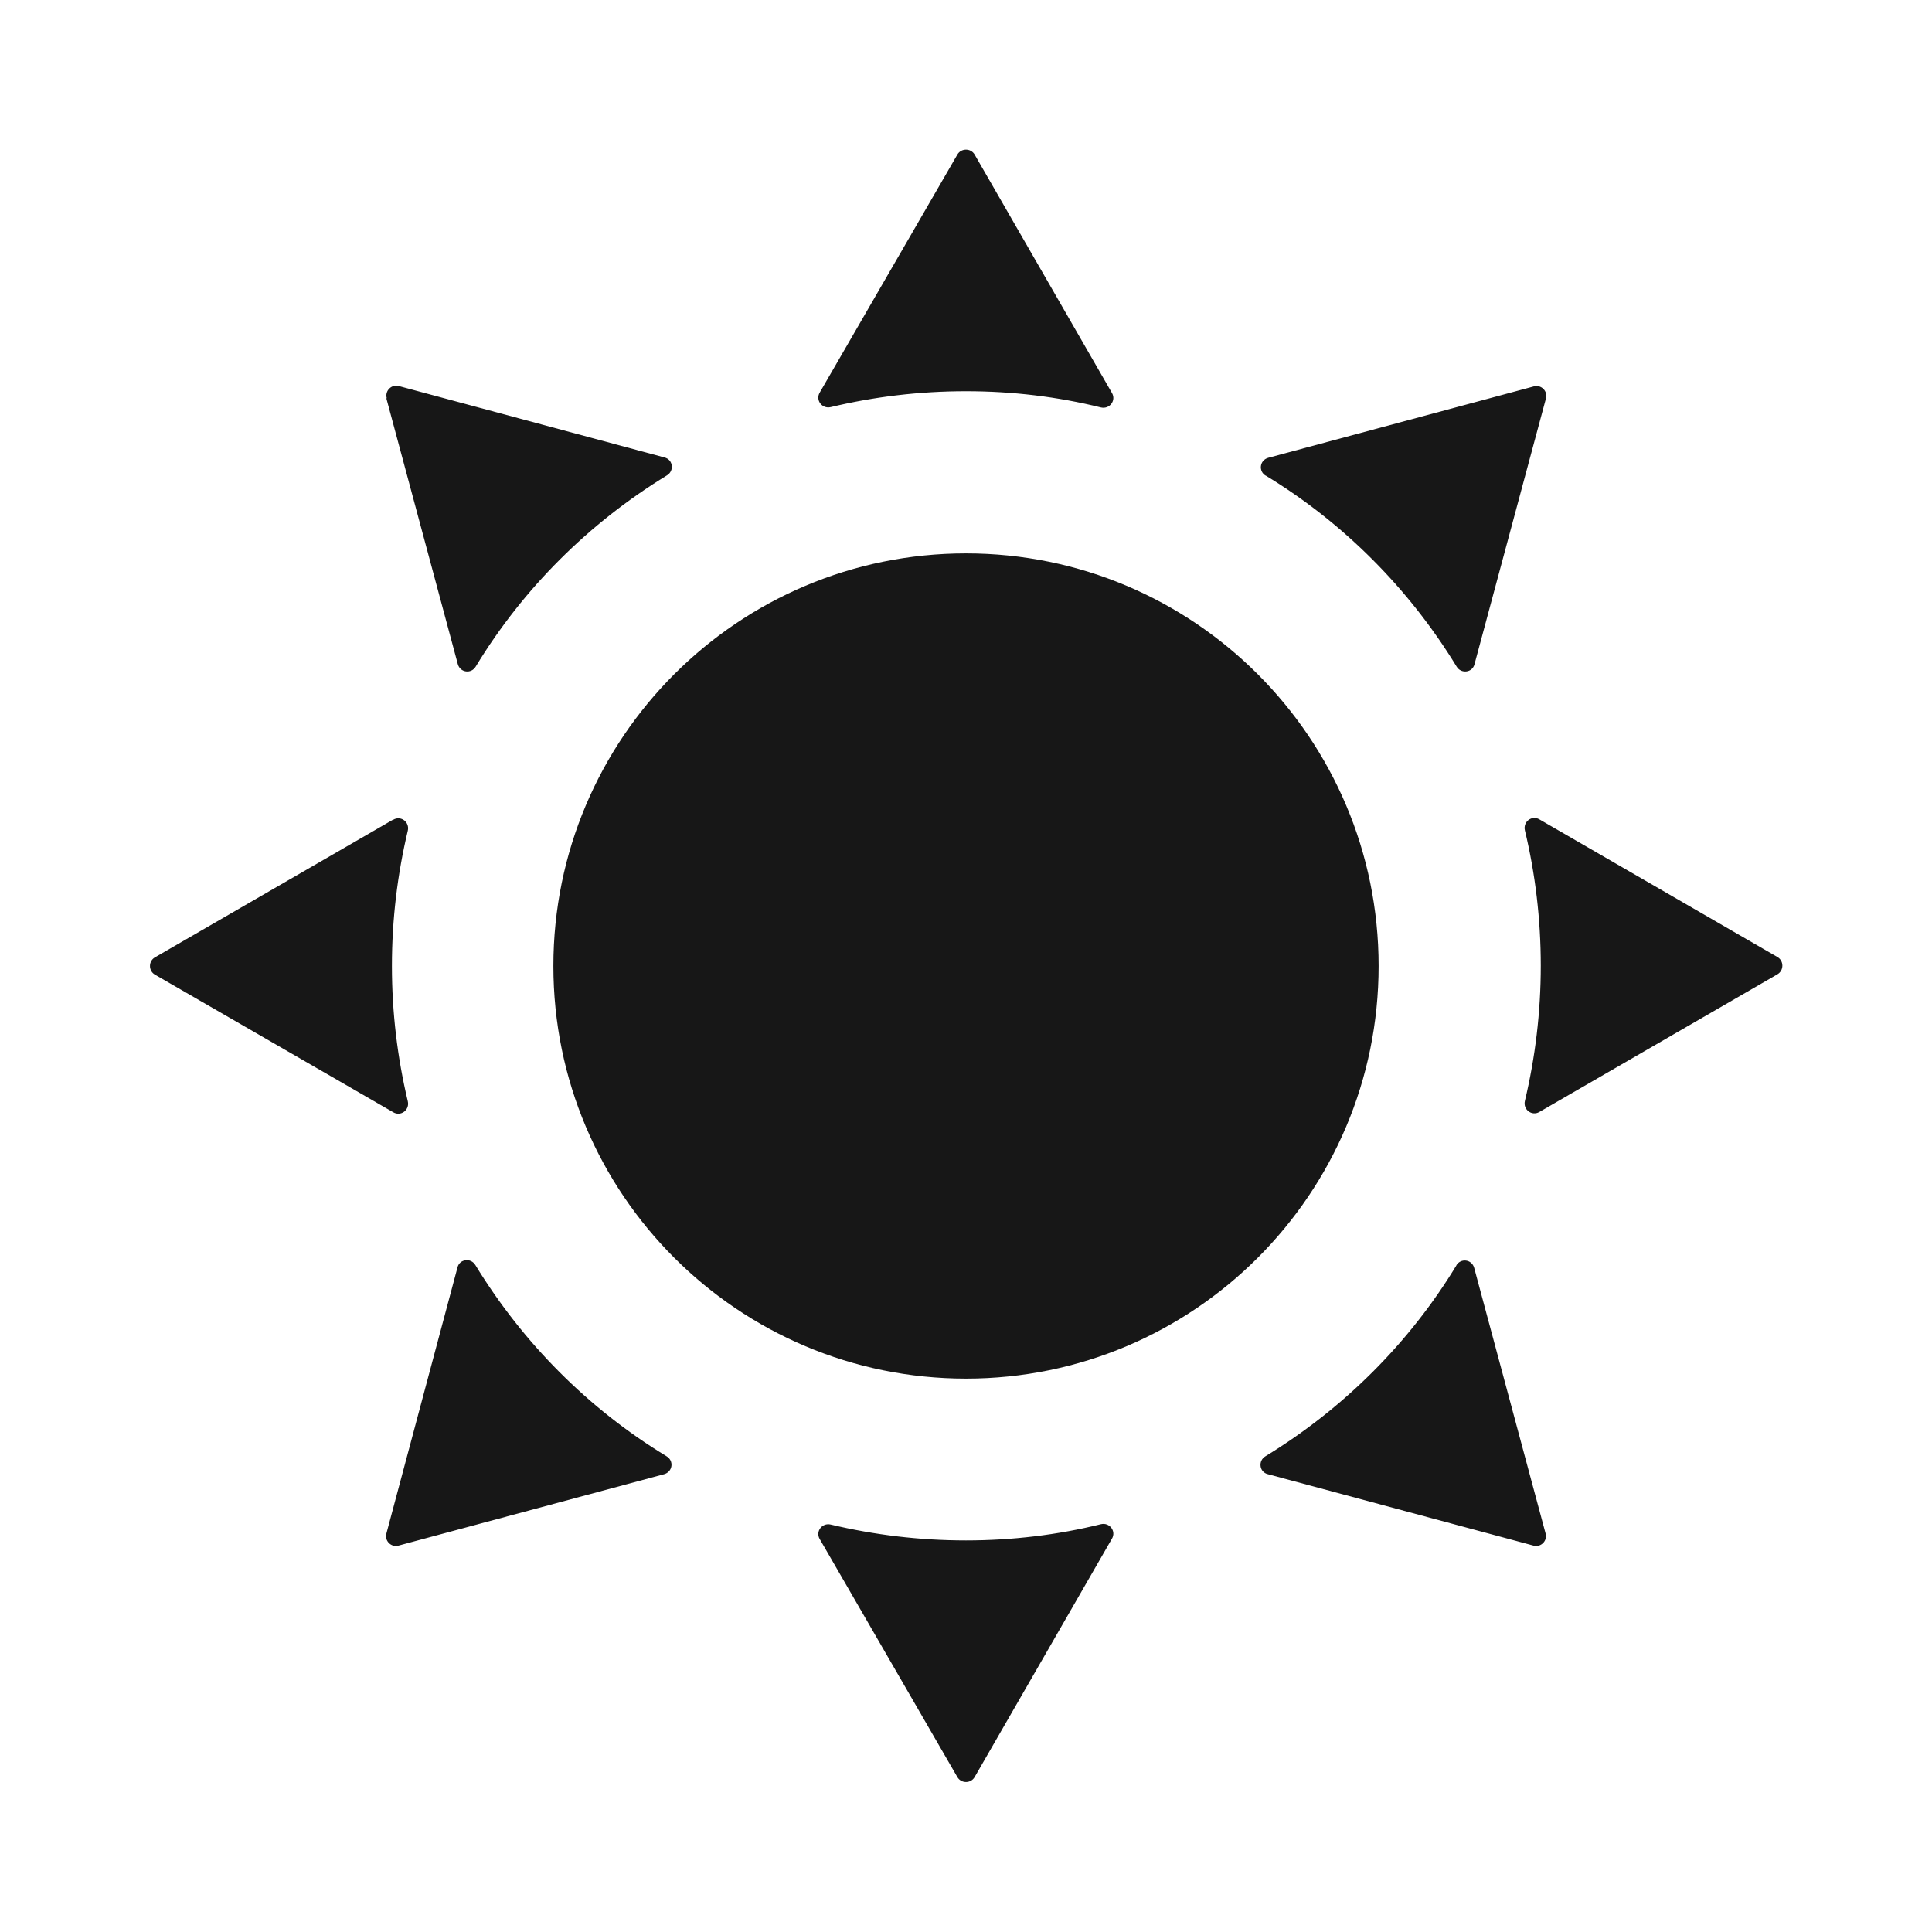
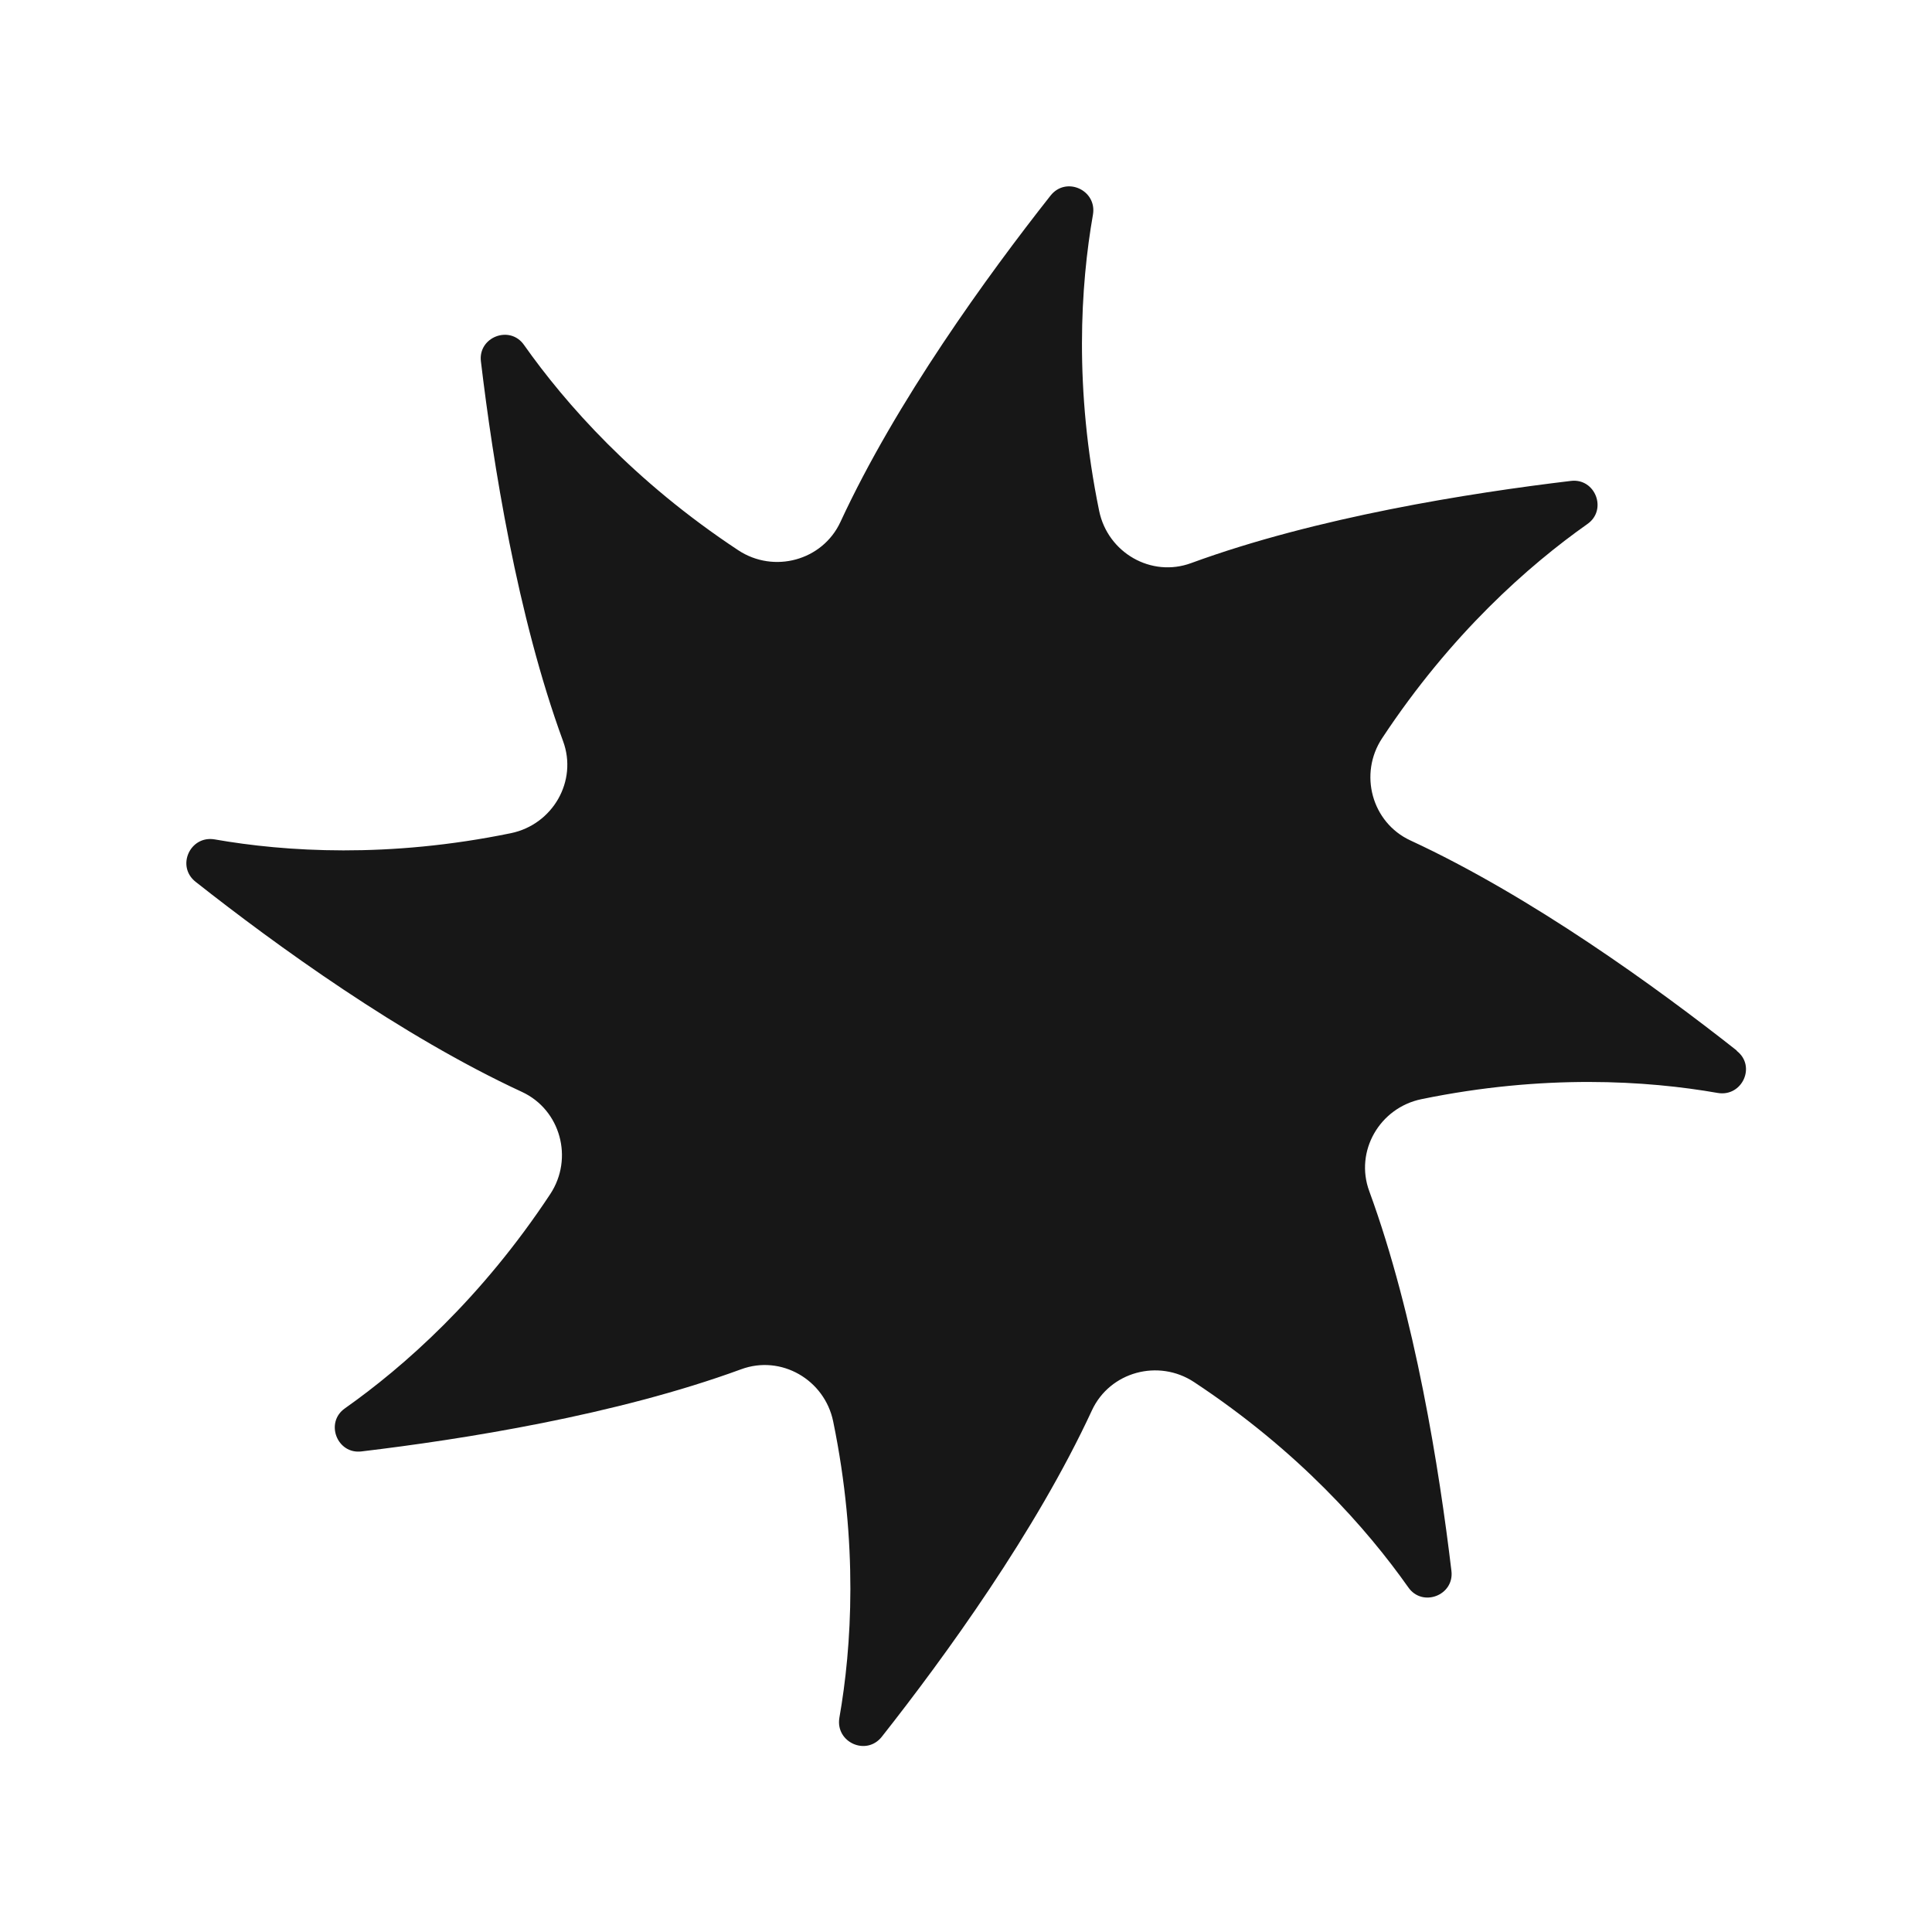
<svg xmlns="http://www.w3.org/2000/svg" id="Layer_2" data-name="Layer 2" viewBox="0 0 56 56">
  <defs>
    <style>
      .cls-1 {
        fill: none;
      }

      .cls-2 {
        fill: #171717;
      }
    </style>
  </defs>
  <g id="Layer_3" data-name="Layer 3">
    <g>
-       <g>
-         <path class="cls-2" d="m11.39,23.76l-6.9,3.99c-.19.11-.19.39,0,.5l6.91,3.99c.22.13.48-.07.42-.32-.3-1.26-.46-2.57-.46-3.92s.16-2.66.46-3.92c.06-.25-.2-.45-.42-.32Zm1.87,12.98l-2.06,7.71c-.06.21.14.41.35.35l7.7-2.07c.25-.07.29-.39.07-.52-2.26-1.37-4.16-3.28-5.54-5.54-.13-.22-.46-.18-.52.07Zm-2.06-25.19l2.07,7.7c.07.25.39.29.52.07,1.37-2.26,3.28-4.16,5.54-5.54.22-.13.18-.46-.07-.52l-7.7-2.07c-.21-.06-.41.14-.35.35Zm16.8,33.1c-1.35,0-2.66-.16-3.92-.46-.25-.06-.45.2-.32.42l3.99,6.9c.11.19.39.19.5,0l3.98-6.91c.13-.22-.07-.48-.32-.42-1.25.31-2.57.47-3.91.47Zm-.25-40.17l-3.99,6.9c-.13.22.07.48.32.42,1.25-.3,2.57-.46,3.92-.46s2.66.16,3.91.47c.25.06.45-.2.32-.42l-3.98-6.91c-.11-.19-.39-.19-.5,0Zm14.47,32.19c-1.37,2.26-3.28,4.16-5.54,5.54-.22.13-.18.46.07.52l7.7,2.07c.21.06.41-.14.35-.35l-2.07-7.7c-.07-.25-.39-.29-.52-.07Zm-5.54-22.89c2.26,1.37,4.16,3.28,5.54,5.54.13.22.46.18.52-.07l2.07-7.7c.06-.21-.14-.41-.35-.35l-7.7,2.07c-.25.07-.29.39-.07.52Zm14.84,13.96l-6.9-3.99c-.22-.13-.48.07-.42.32.3,1.25.46,2.57.46,3.92s-.16,2.66-.46,3.92c-.06.25.2.45.42.32l6.9-3.99c.19-.11.19-.39,0-.5Z" />
-         <circle class="cls-2" cx="28" cy="28" r="11.96" />
-       </g>
+       <path class="cls-2" d="m50.34,30.45c-2.32-1.83-5.96-4.47-9.46-6.09-1.12-.52-1.5-1.93-.82-2.96,2-3.03,4.25-5.01,5.95-6.21.59-.41.23-1.34-.48-1.25-2.93.35-7.37,1.05-11,2.38-1.16.43-2.42-.3-2.67-1.51-.73-3.55-.54-6.54-.18-8.59.12-.71-.78-1.12-1.23-.55-1.83,2.32-4.47,5.96-6.09,9.46-.52,1.12-1.93,1.5-2.96.82-3.03-2-5.01-4.25-6.21-5.95-.41-.59-1.34-.23-1.25.48.35,2.93,1.05,7.37,2.38,11,.43,1.16-.3,2.42-1.51,2.67-3.55.73-6.54.54-8.59.18-.71-.12-1.12.78-.55,1.23,2.32,1.83,5.96,4.47,9.46,6.09,1.12.52,1.5,1.93.82,2.96-2,3.03-4.25,5.01-5.95,6.21-.59.41-.23,1.34.48,1.25,2.93-.35,7.37-1.05,11-2.38,1.16-.43,2.42.3,2.67,1.51.73,3.55.54,6.54.18,8.59-.12.71.78,1.12,1.23.55,1.83-2.32,4.47-5.96,6.09-9.46.52-1.12,1.93-1.5,2.96-.82,3.03,2,5.01,4.25,6.21,5.95.41.59,1.34.23,1.25-.48-.35-2.93-1.05-7.37-2.38-11-.43-1.16.3-2.42,1.51-2.67,3.55-.73,6.54-.54,8.59-.18.71.12,1.12-.78.55-1.22Z" />
      <rect class="cls-1" width="56" height="56" />
    </g>
  </g>
</svg>
